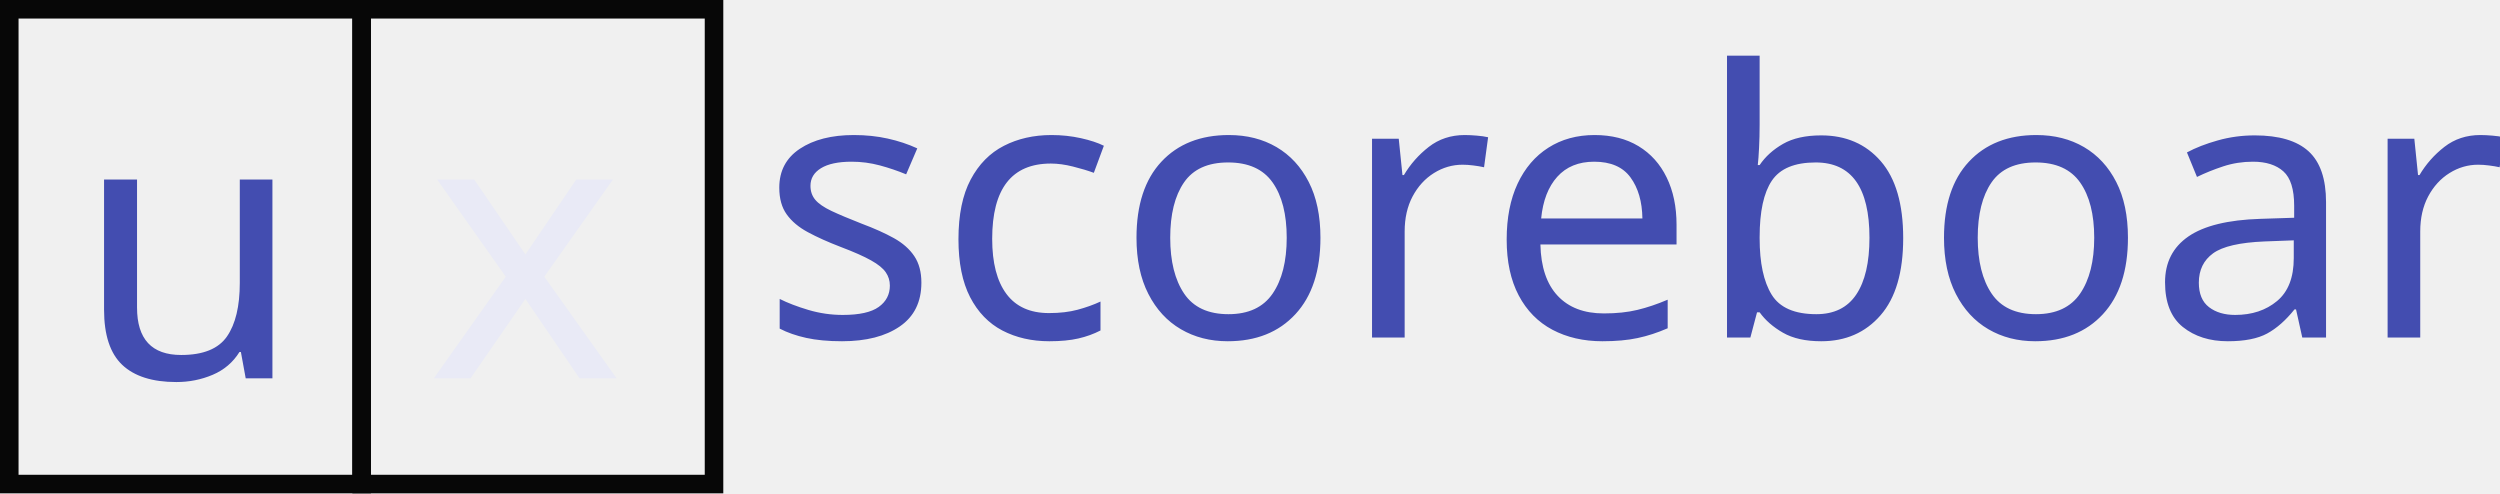
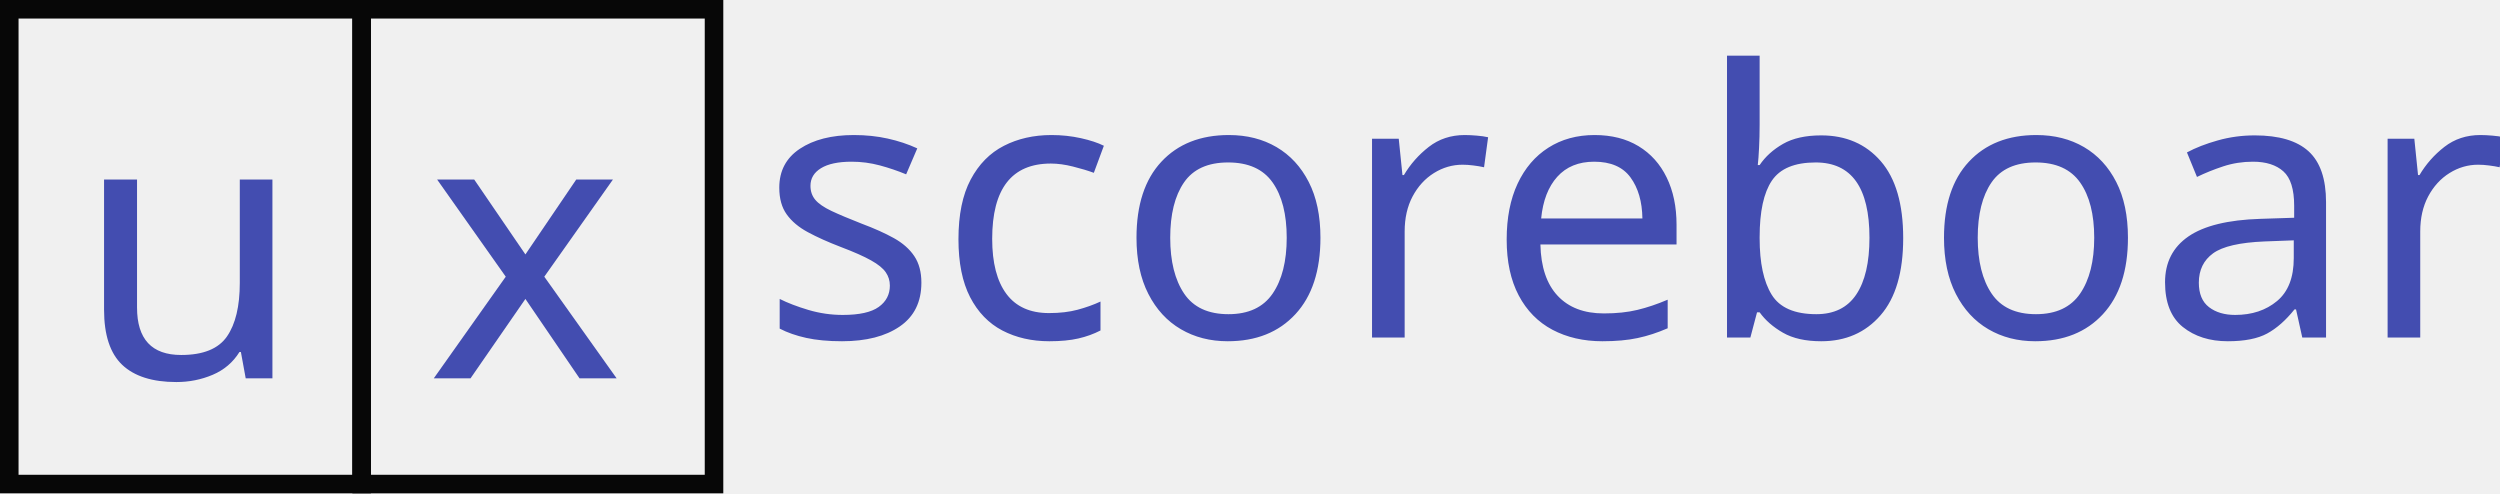
<svg xmlns="http://www.w3.org/2000/svg" xmlns:xlink="http://www.w3.org/1999/xlink" width="674px" height="133px" viewBox="0 0 674 133" version="1.1">
  <defs>
    <rect id="path-1" x="95" y="19" width="100" height="133" />
    <mask id="mask-2" maskContentUnits="userSpaceOnUse" maskUnits="objectBoundingBox" x="0" y="0" width="100" height="133" fill="white">
      <use xlink:href="#path-1" />
    </mask>
    <rect id="path-3" x="0" y="19" width="100" height="133" />
    <mask id="mask-4" maskContentUnits="userSpaceOnUse" maskUnits="objectBoundingBox" x="0" y="0" width="100" height="133" fill="white">
      <use xlink:href="#path-3" />
    </mask>
  </defs>
  <g id="new" stroke="none" stroke-width="1" fill="none" fill-rule="evenodd">
    <g id="Group" transform="translate(0, -19)">
      <use id="Rectangle-1" stroke="#070707" mask="url(#mask-2)" stroke-width="10" xlink:href="#path-1" />
-       <text id="x" style="mix-blend-mode: overlay;" font-family="FrozenCrystal, Frozen Crystal" font-size="100" font-weight="normal" fill="#434DB0">
+       <text id="x" font-family="FrozenCrystal, Frozen Crystal" font-size="100" font-weight="normal" fill="#434DB0">
        <tspan x="115.15" y="121">x</tspan>
      </text>
      <use id="Rectangle-1" stroke="#070707" mask="url(#mask-4)" stroke-width="10" xlink:href="#path-3" />
      <text id="u" font-family="FrozenCrystal, Frozen Crystal" font-size="100" font-weight="normal" fill="#434DB0">
        <tspan x="20.15" y="121">u</tspan>
      </text>
      <text id="scoreboard" font-family="Kanit-ExtraLight, Kanit" font-size="100" font-weight="300" fill="#434DB0">
        <tspan x="205" y="110">scoreboard</tspan>
      </text>
    </g>
  </g>
</svg>
